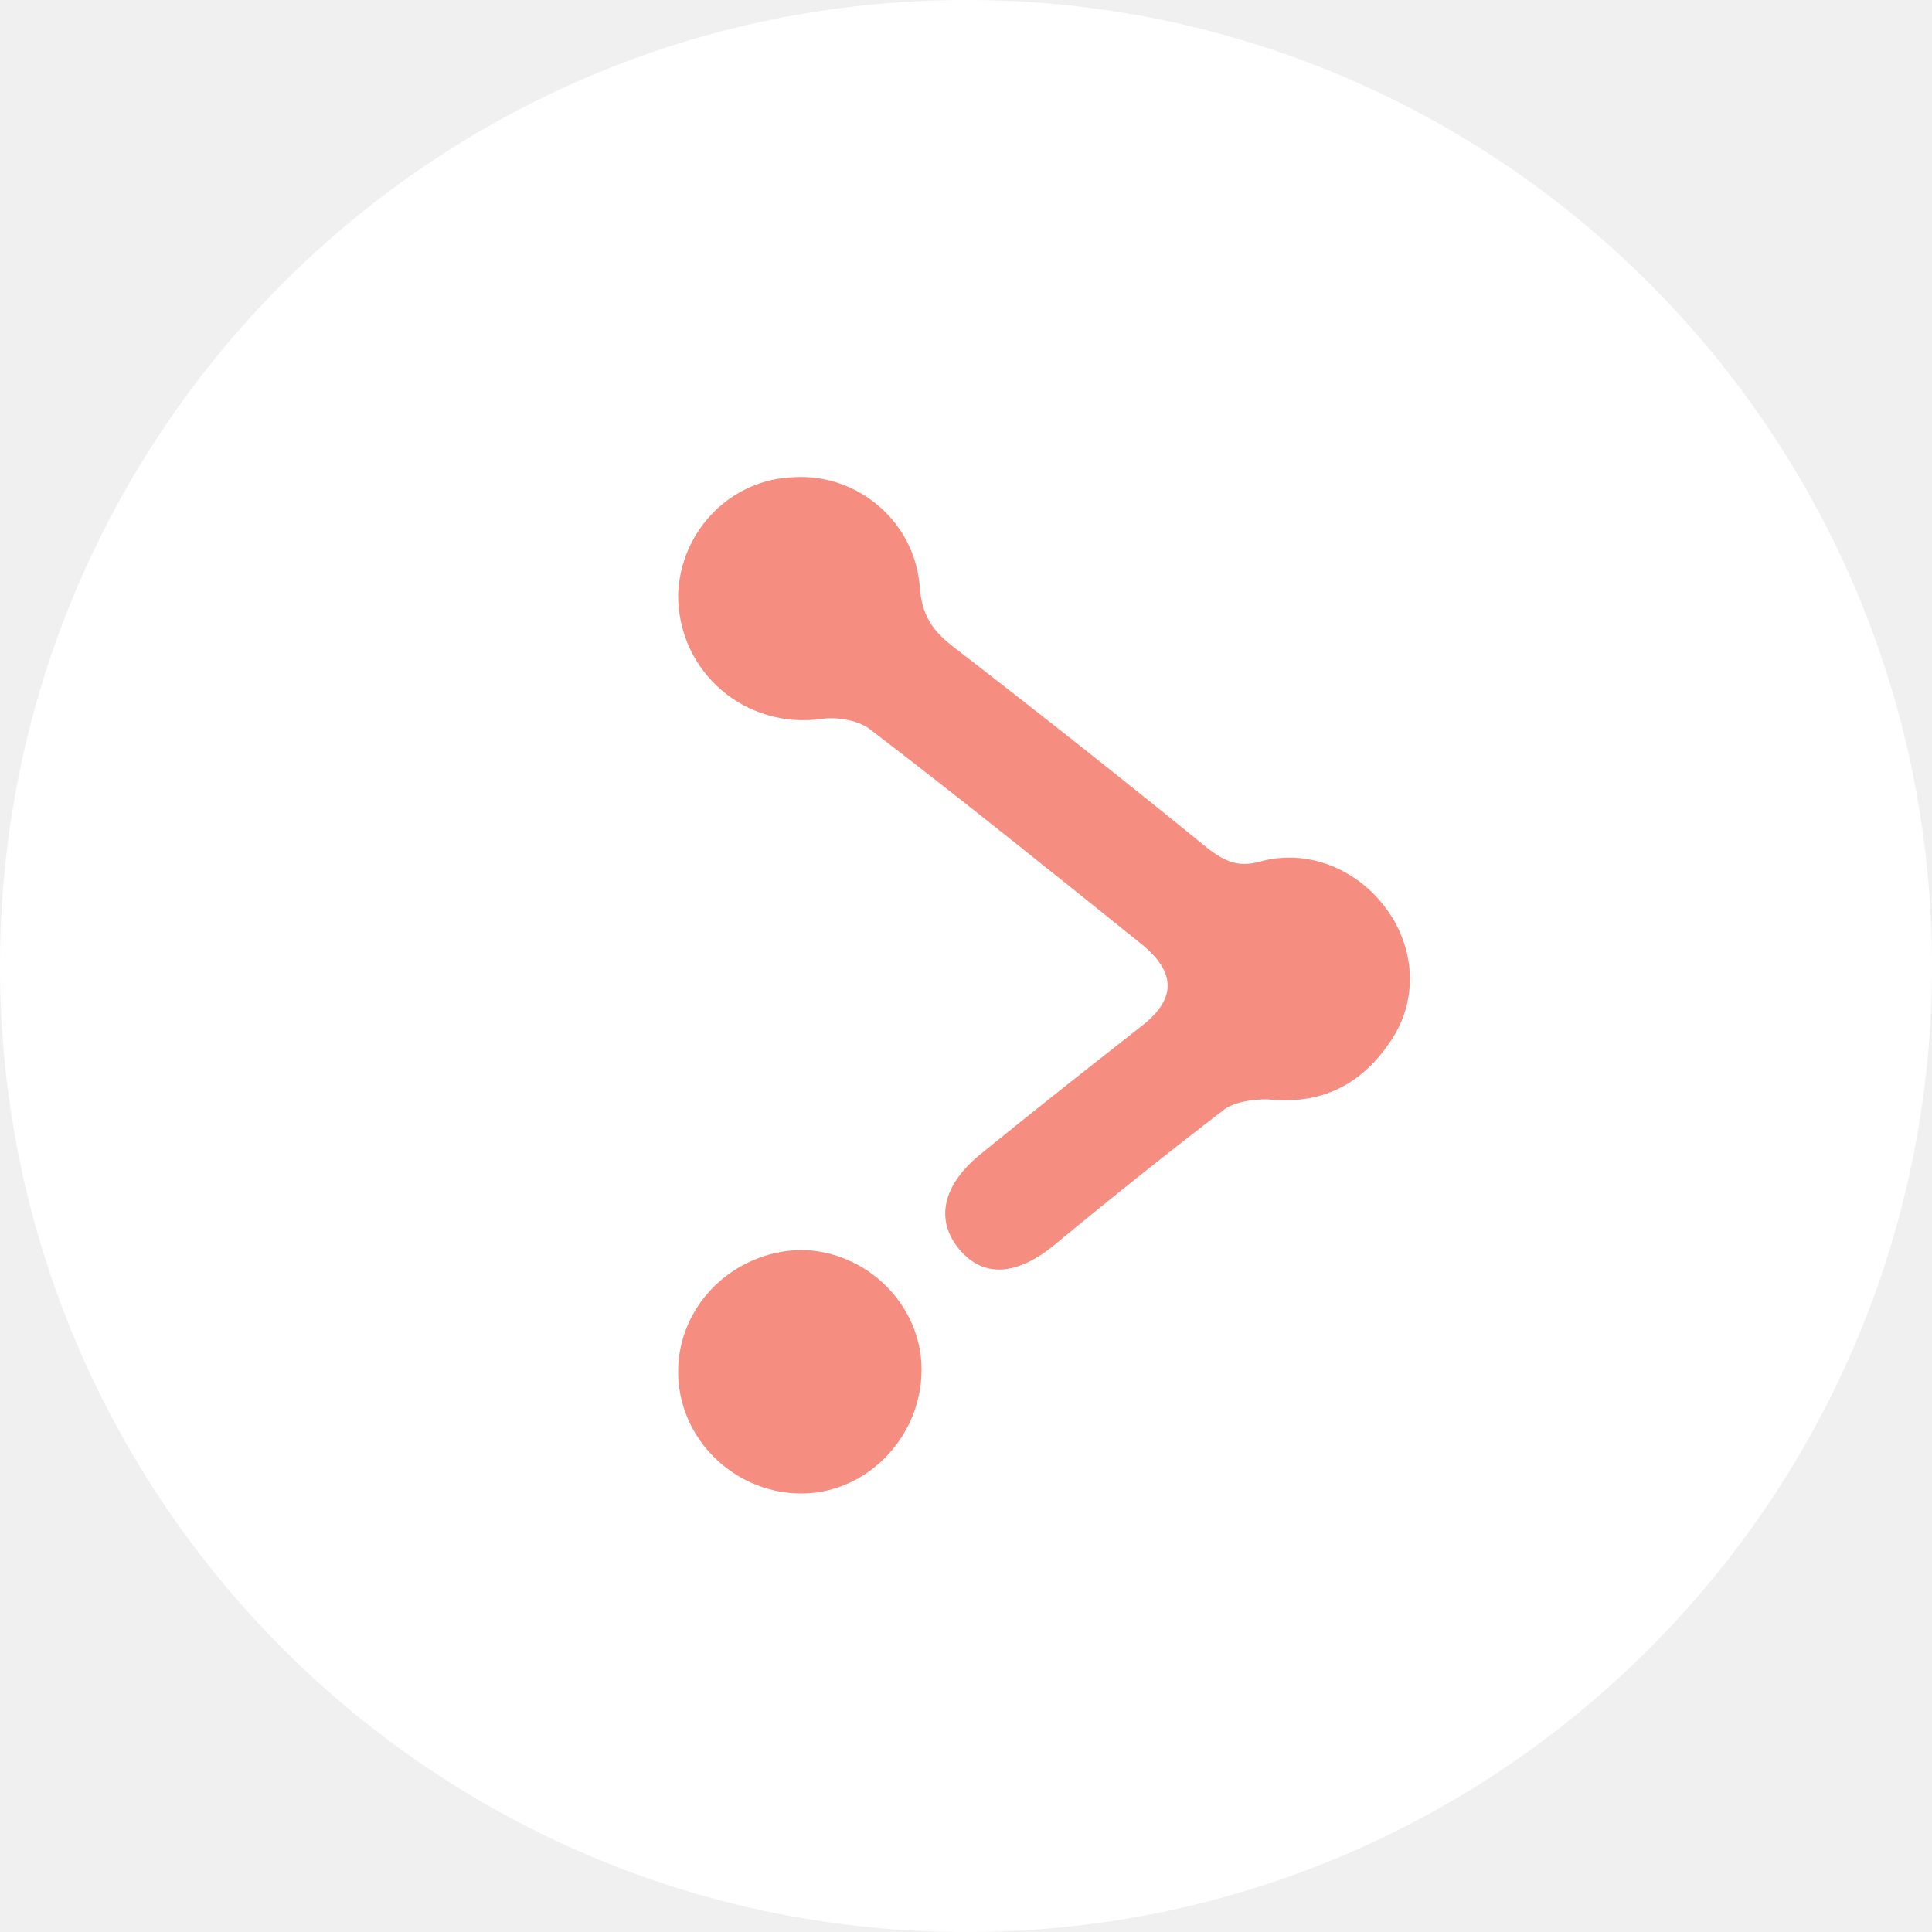
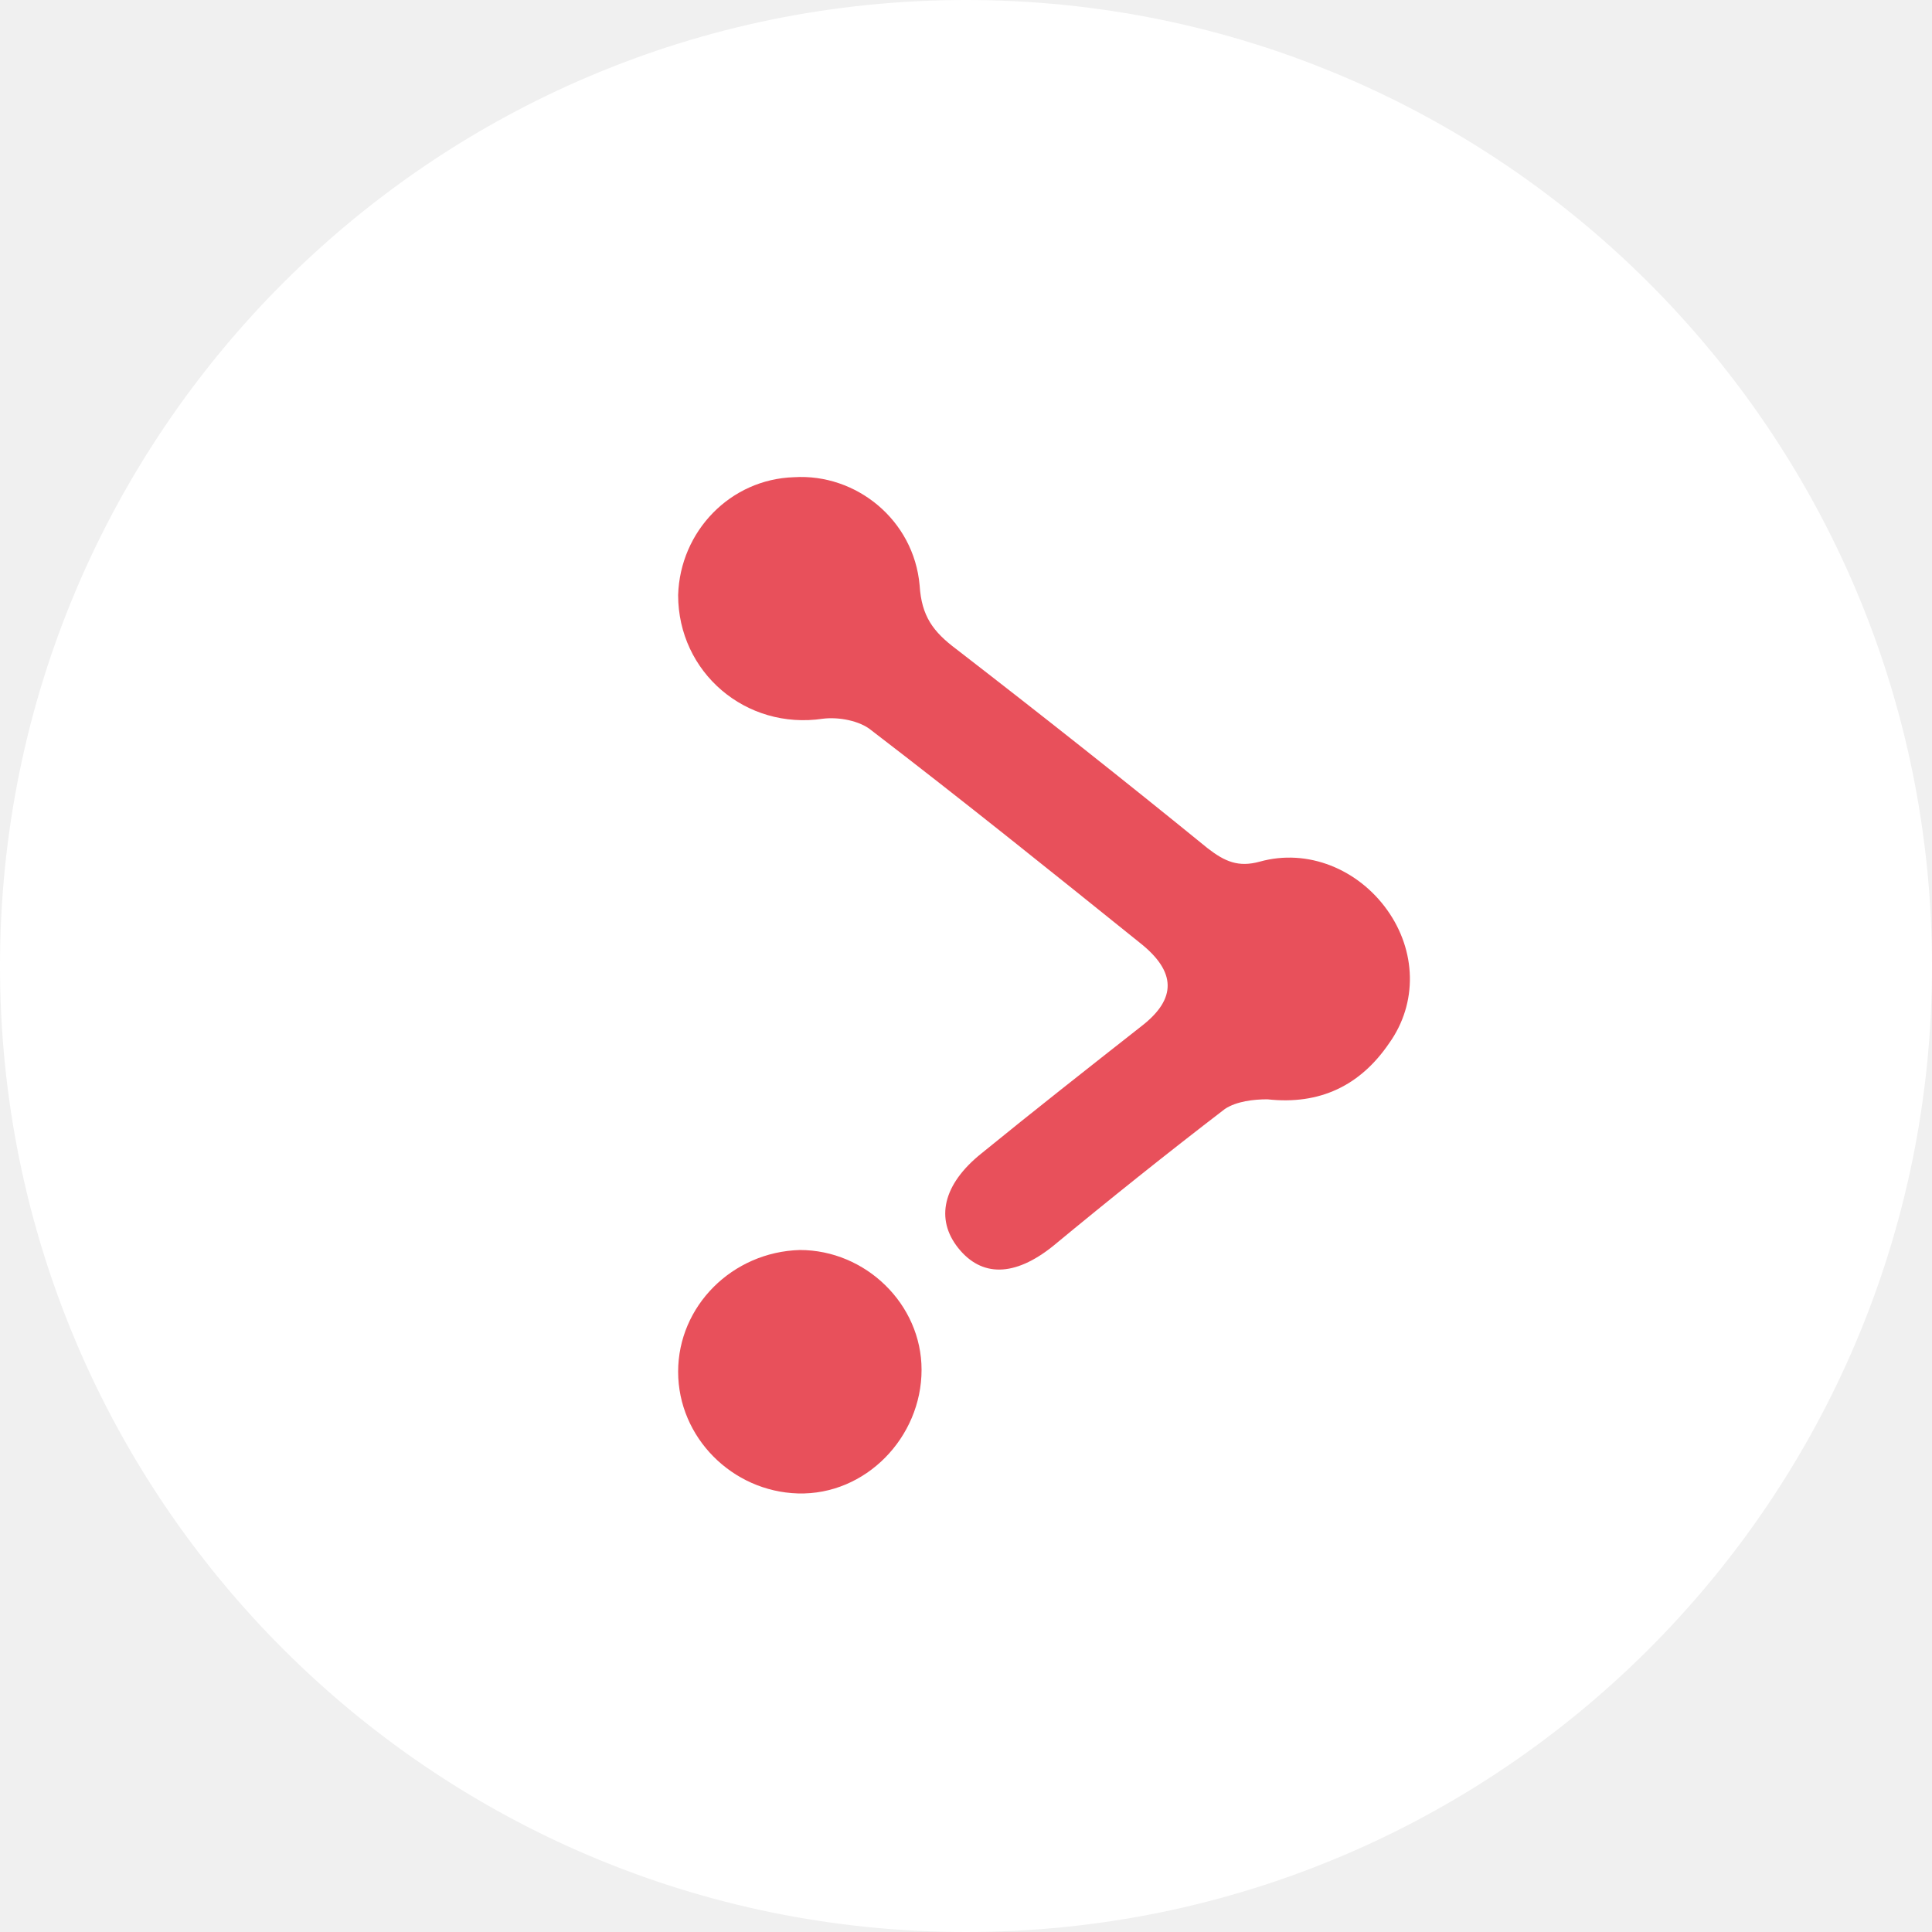
<svg xmlns="http://www.w3.org/2000/svg" version="1.1" id="Layer_1" x="0px" y="0px" viewBox="0 0 100 100" style="enable-background:new 0 0 100 100;" xml:space="preserve">
  <style type="text/css">
	.st0{fill:#FFFFFF;}
- 	.st1{fill:#F58D81;}
+ 	.st1{fill:#E8505B;}
</style>
  <path class="st0" d="M50,0c27.6,0,50,22.4,50,50s-22.4,50-50,50S0,77.6,0,50S22.4,0,50,0z" />
  <path class="st1" d="M35.1,30.8c0.1-3.3,2.7-6,6-6.1c3.2-0.2,6.2,2.2,6.5,5.6c0.1,1.6,0.7,2.4,1.9,3.3c4.4,3.4,8.7,6.8,13,10.3  c0.9,0.7,1.6,1,2.7,0.7c2.5-0.7,5.1,0.4,6.6,2.5c1.5,2.1,1.6,4.8,0.1,6.9c-1.5,2.2-3.6,3.2-6.3,2.9c-0.7,0-1.6,0.1-2.2,0.5  c-3,2.3-6,4.7-8.9,7.1c-2,1.6-3.7,1.6-4.9,0.1c-1.2-1.5-0.8-3.3,1.2-4.9c2.7-2.2,5.5-4.4,8.3-6.6c1.8-1.4,1.8-2.8-0.1-4.3  c-4.6-3.7-9.2-7.4-13.9-11c-0.6-0.5-1.7-0.7-2.5-0.6C38.6,37.8,35.1,34.8,35.1,30.8z" />
  <path class="st1" d="M35.1,71c0-3.4,2.8-6.2,6.3-6.3c3.4,0,6.3,2.8,6.3,6.2c0,3.5-2.9,6.5-6.4,6.4C37.9,77.2,35.1,74.4,35.1,71z" />
</svg>
